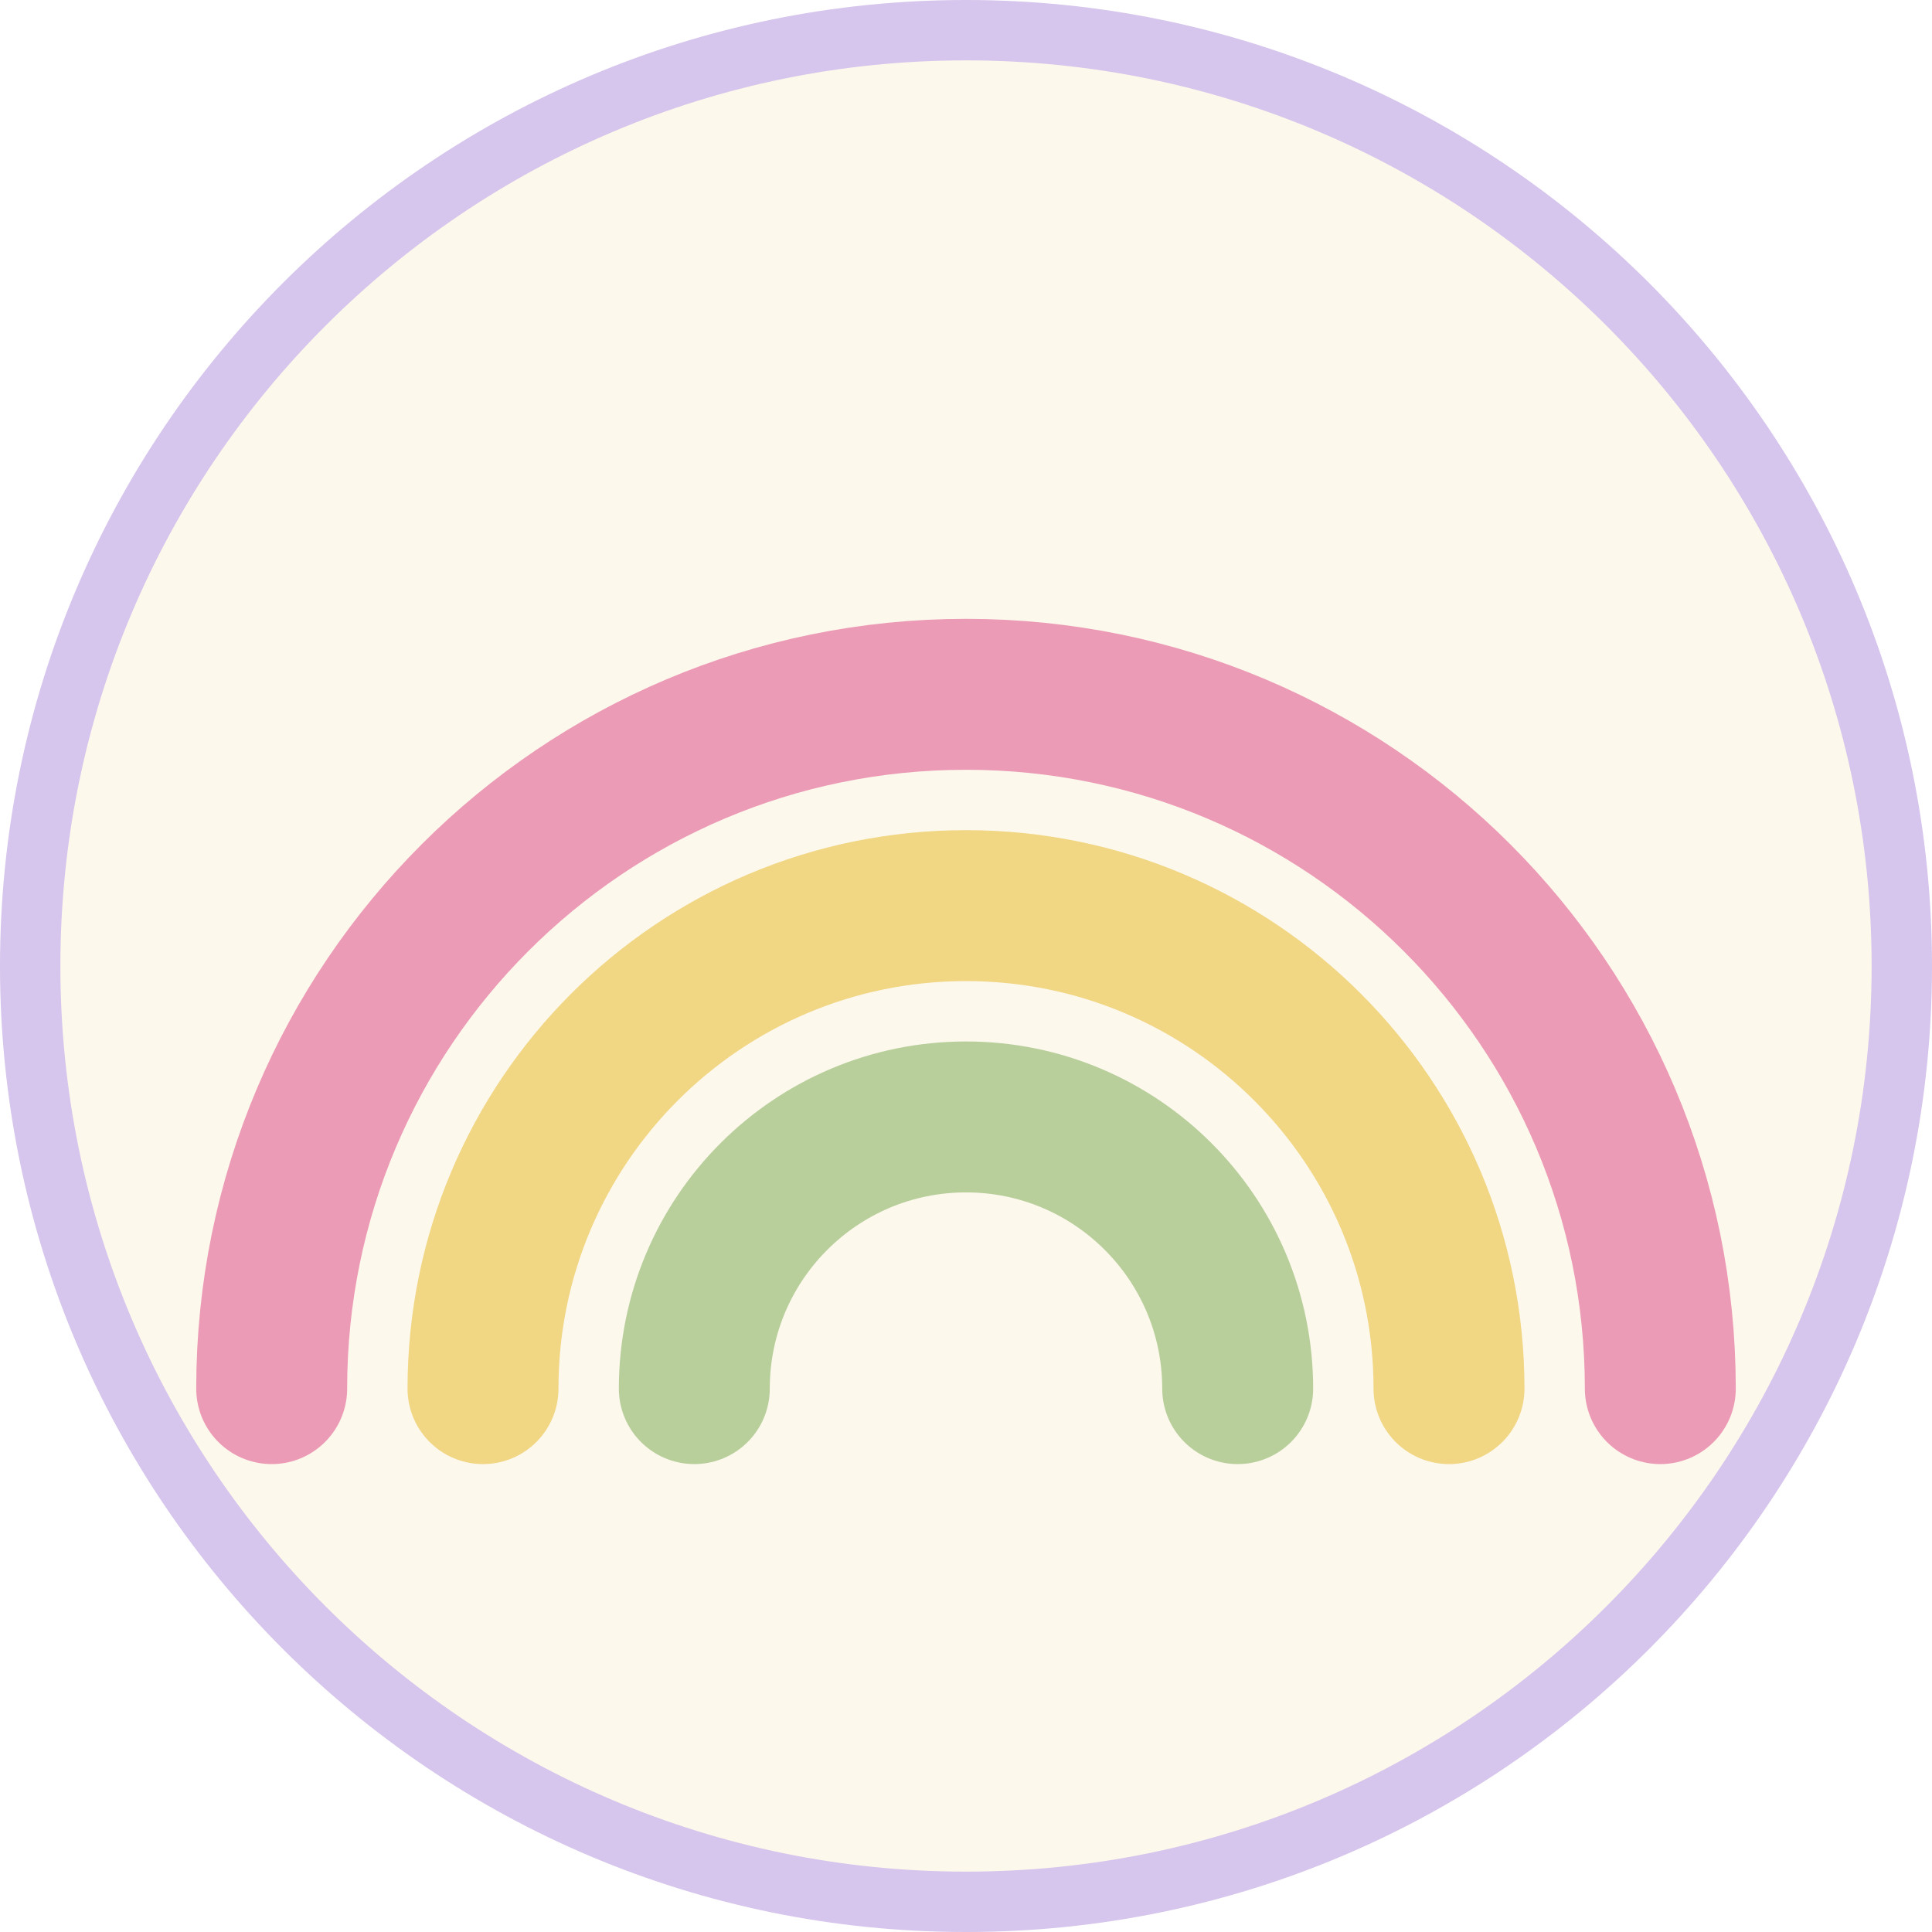
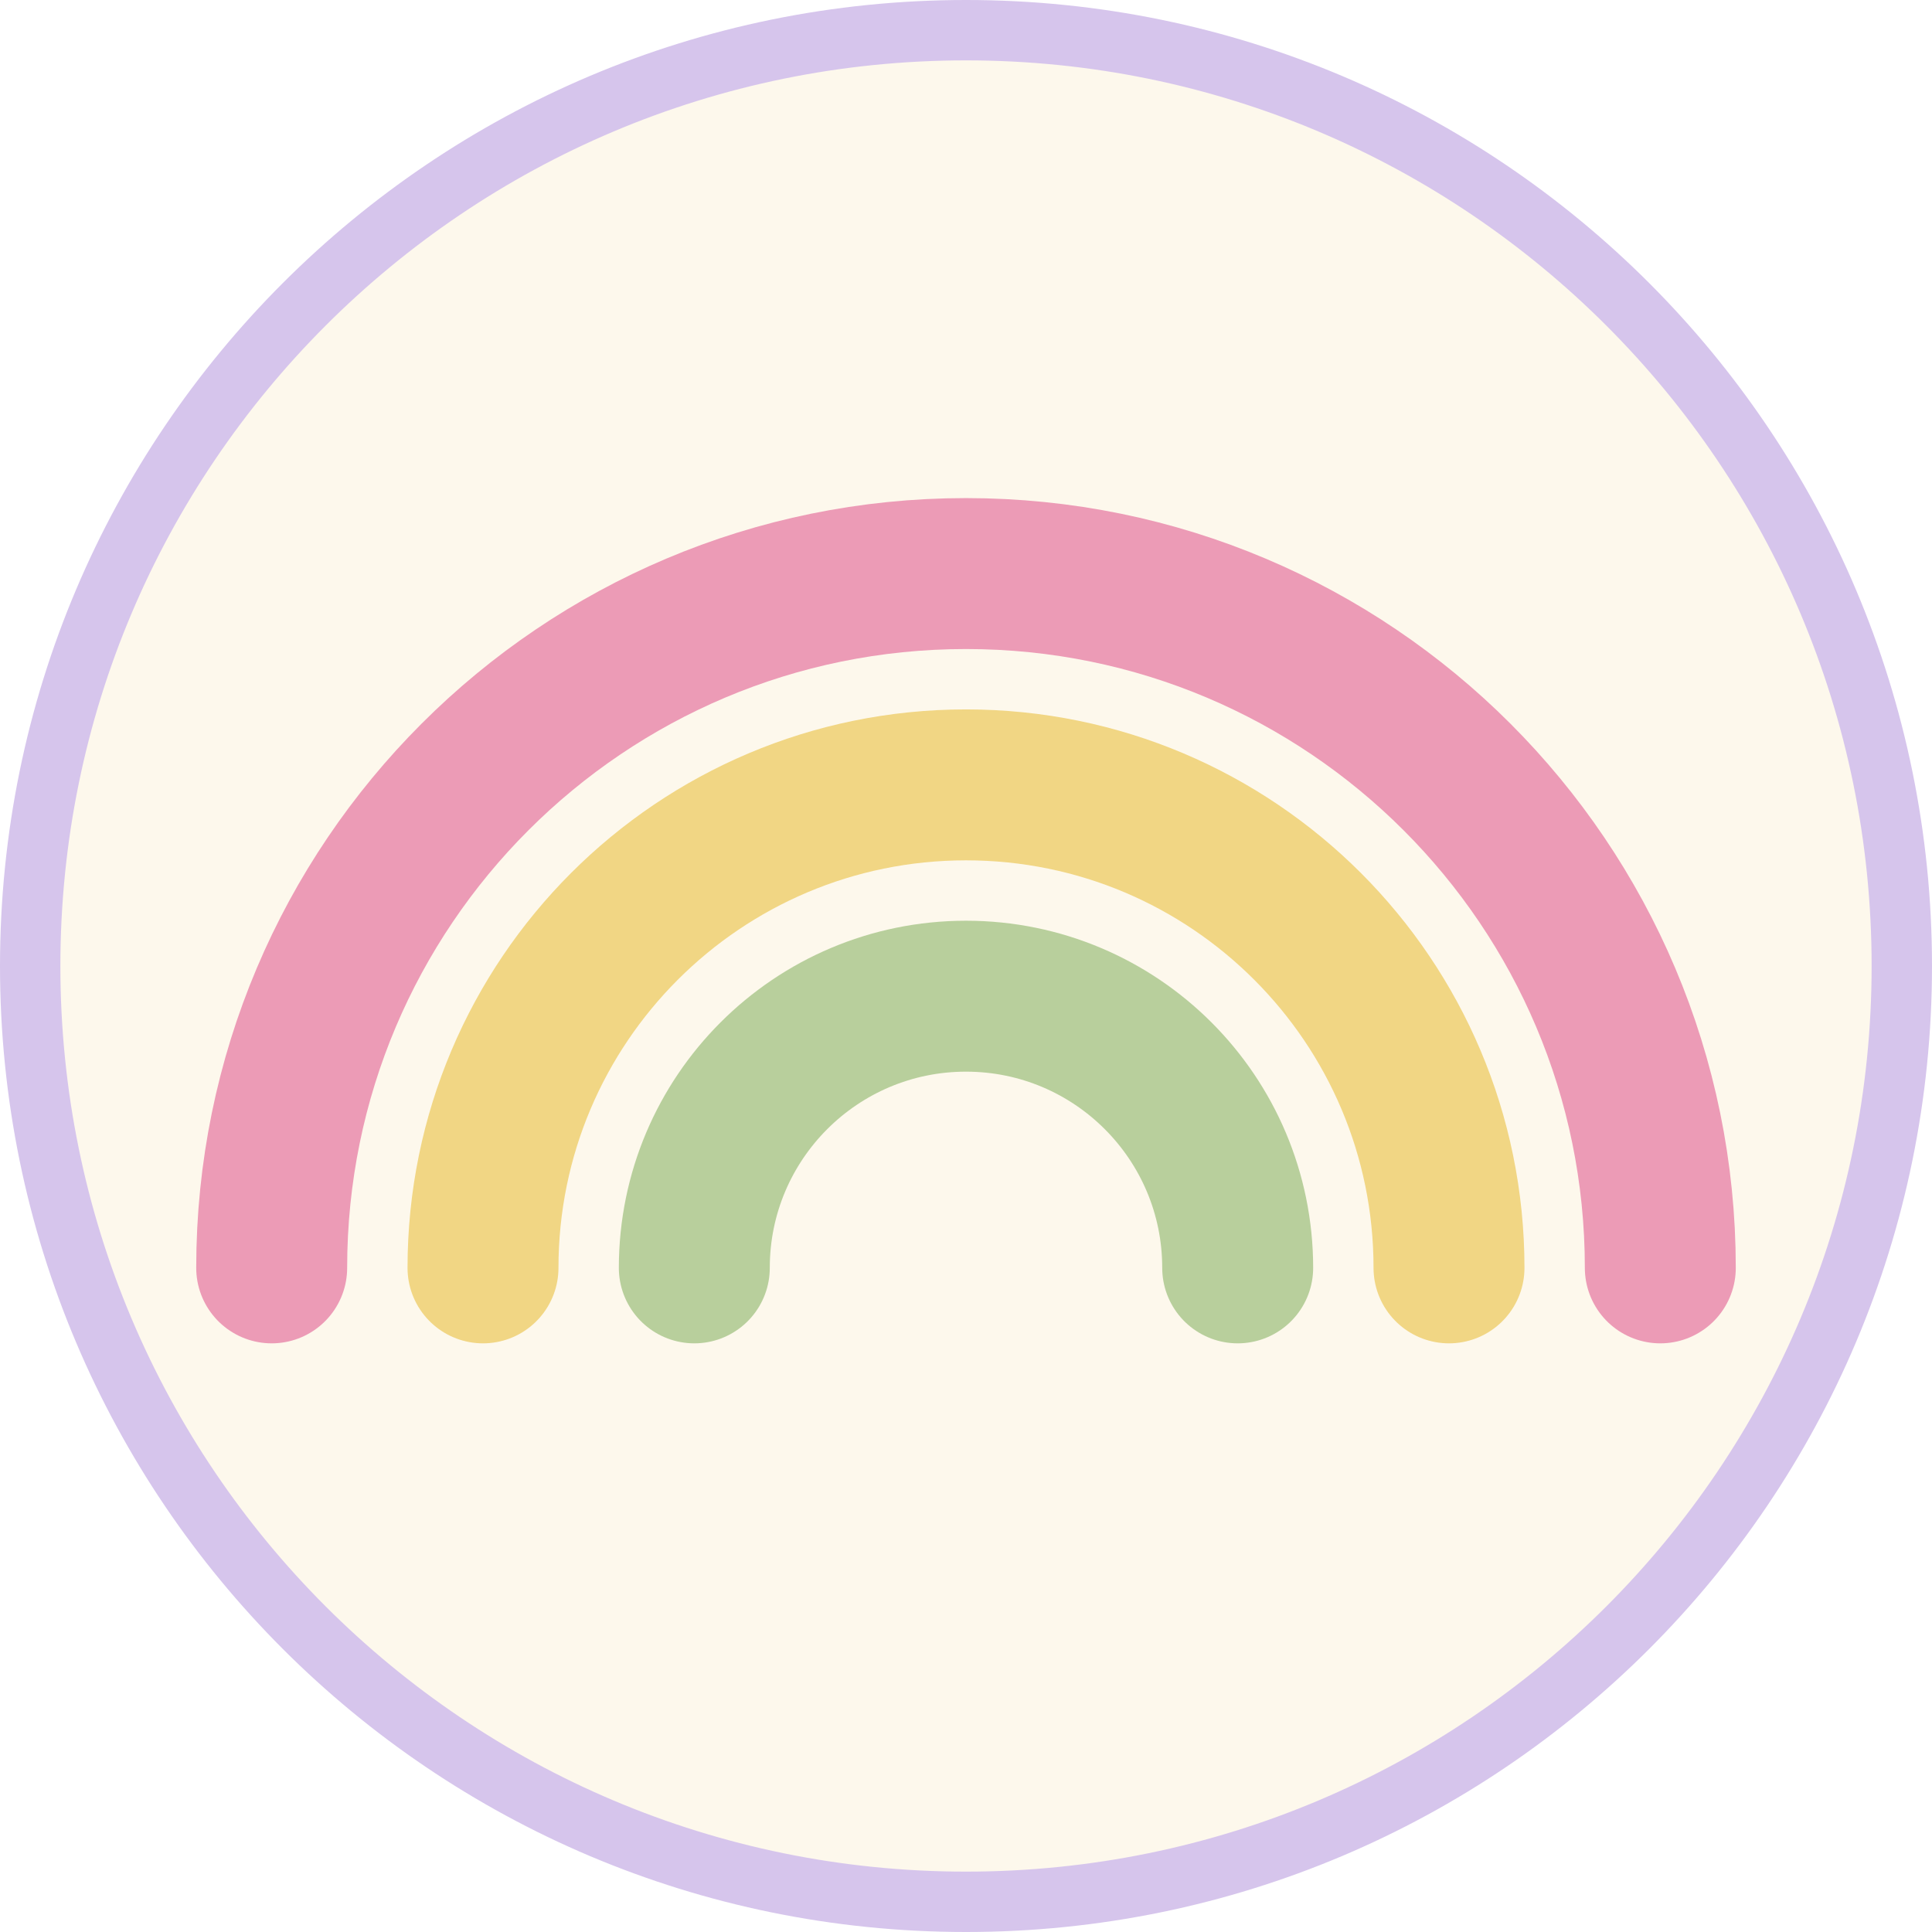
<svg xmlns="http://www.w3.org/2000/svg" viewBox="0 0 64 64">
  <circle cx="32" cy="32" r="31" fill="#fdf8ec" stroke="#d6c5ec" stroke-width="2" />
  <g fill="none" stroke-linecap="round" stroke-width="5">
-     <path d="M 9 46 A 23 23 0 0 1 55 46" stroke="#ec9bb6" />
-     <path d="M 16 46 A 16 16 0 0 1 48 46" stroke="#f1d684" />
-     <path d="M 23 46 A 9 9 0 0 1 41 46" stroke="#b8cf9c" />
+     <path d="M 9 42 A 23 23 0 0 1 55 42" stroke="#ec9bb6" />
+     <path d="M 16 42 A 16 16 0 0 1 48 42" stroke="#f1d684" />
+     <path d="M 23 42 A 9 9 0 0 1 41 42" stroke="#b8cf9c" />
  </g>
</svg>
